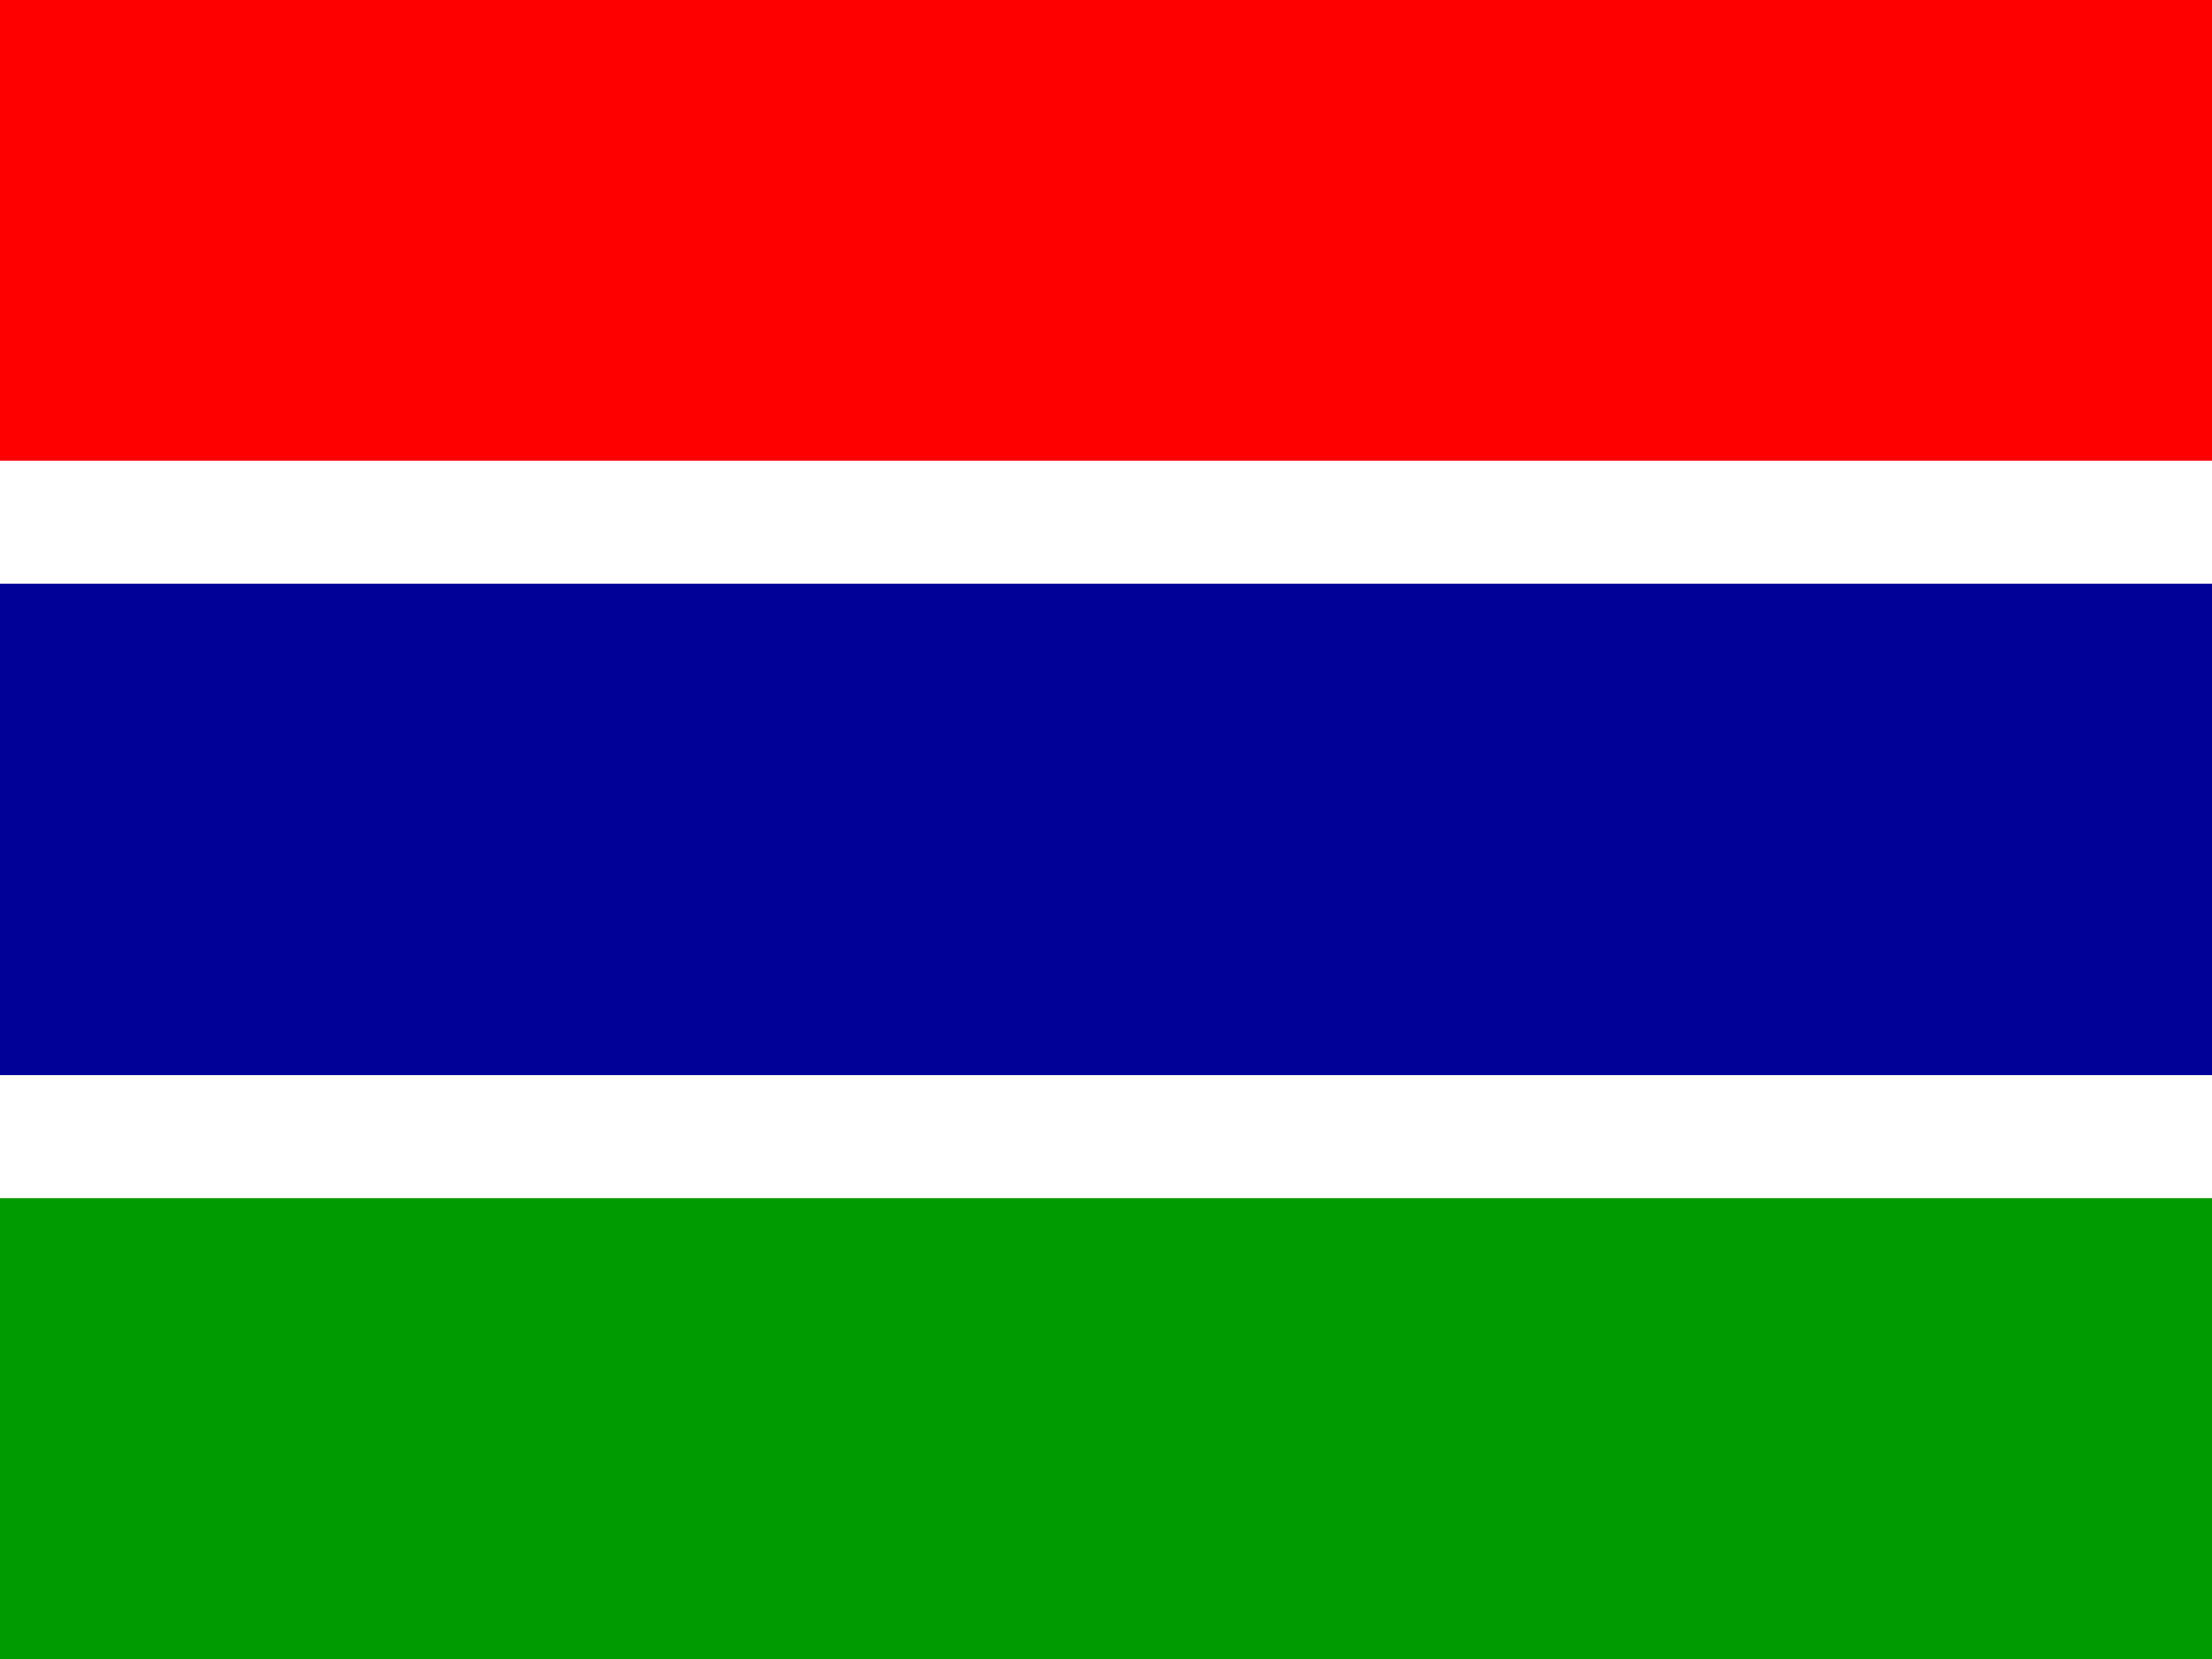
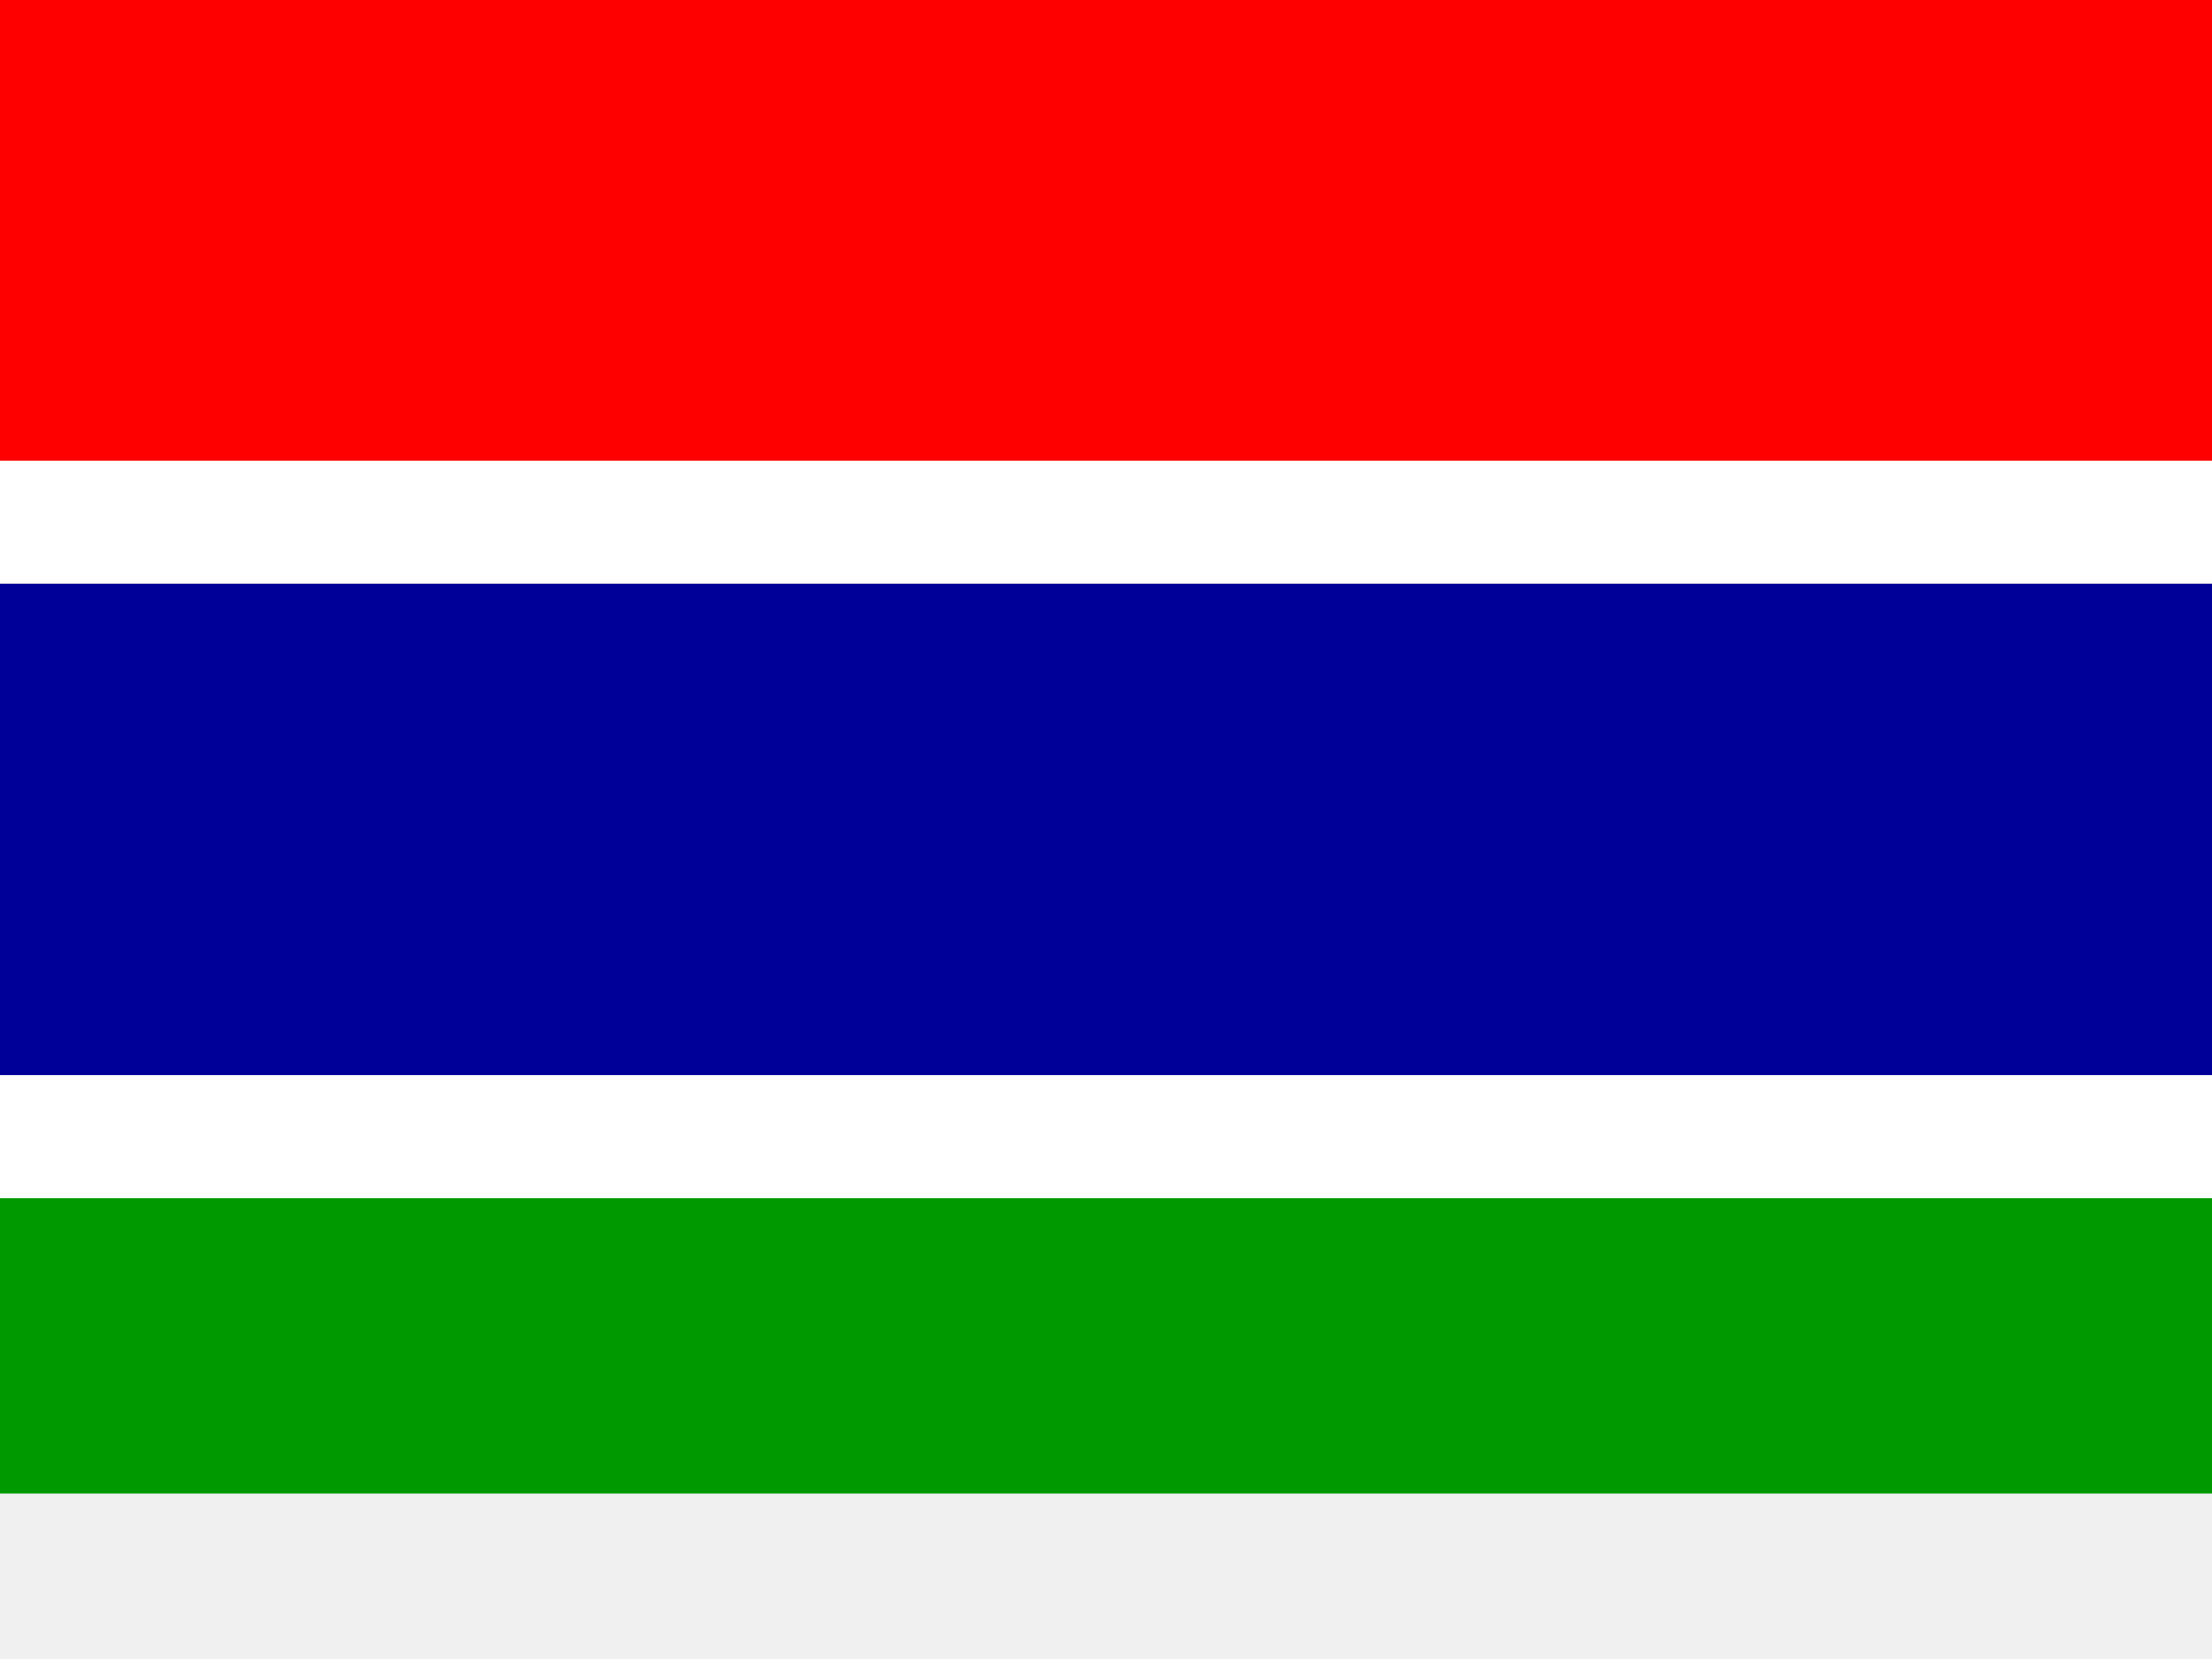
<svg xmlns="http://www.w3.org/2000/svg" height="480" width="640">
  <defs>
    <clipPath id="a">
-       <rect fill-opacity=".67" height="480" width="640" y="-48" />
+       <path fill-opacity=".67" d="M0-48h640v480h-640z" />
    </clipPath>
  </defs>
-   <g fill-rule="evenodd" clip-path="url(#a)" transform="translate(0 48)">
-     <rect height="213.33" width="640" y="-128" fill="#f00" />
-     <rect height="35.556" width="640" y="85.333" fill="#fff" />
-     <rect height="142.22" width="640" y="120.89" fill="#009" />
-     <rect height="35.556" width="640" y="263.11" fill="#fff" />
-     <rect height="213.33" width="640" y="298.67" fill="#090" />
+   <g fill-rule="evenodd" clip-path="url(#a)">
+     <path fill="#f00" d="M0-80h640v213.33h-640z" />
+     <path fill="#fff" d="M0 133.333h640v35.556h-640z" />
+     <path fill="#009" d="M0 168.89h640v142.22h-640z" />
+     <path fill="#fff" d="M0 311.11h640v35.556h-640z" />
+     <path fill="#090" d="M0 346.67h640v213.33h-640z" />
  </g>
</svg>
